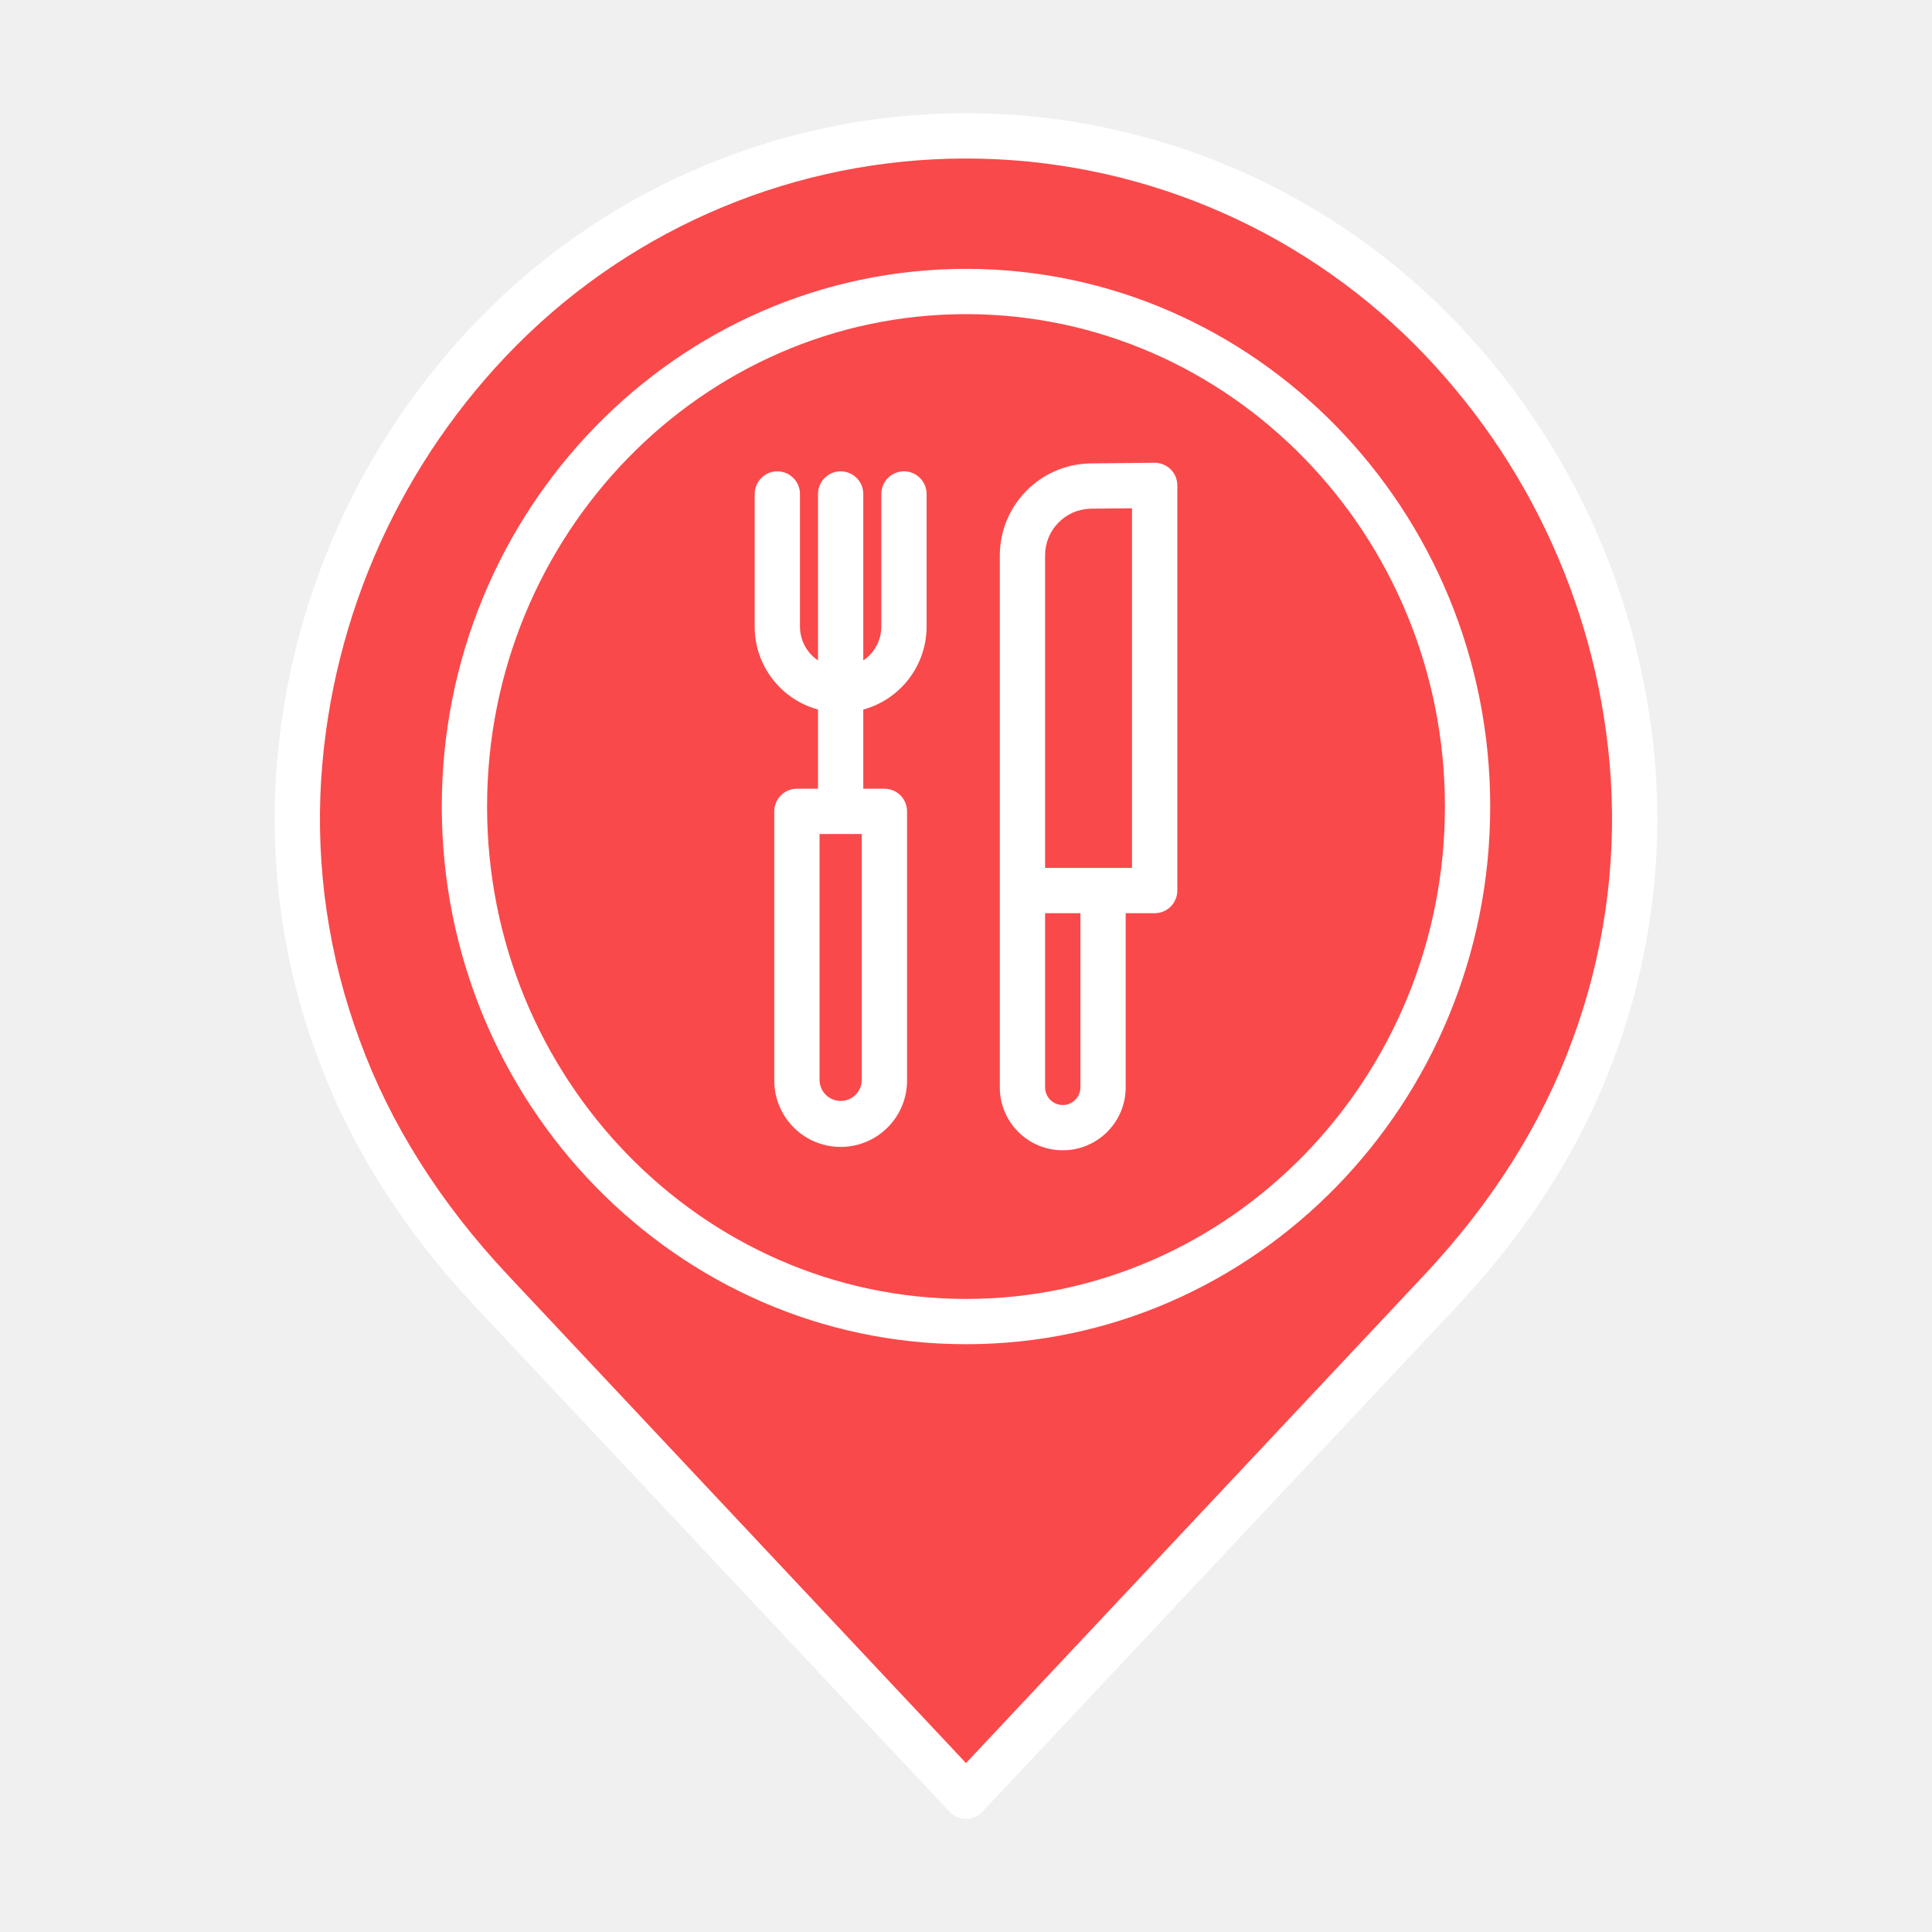
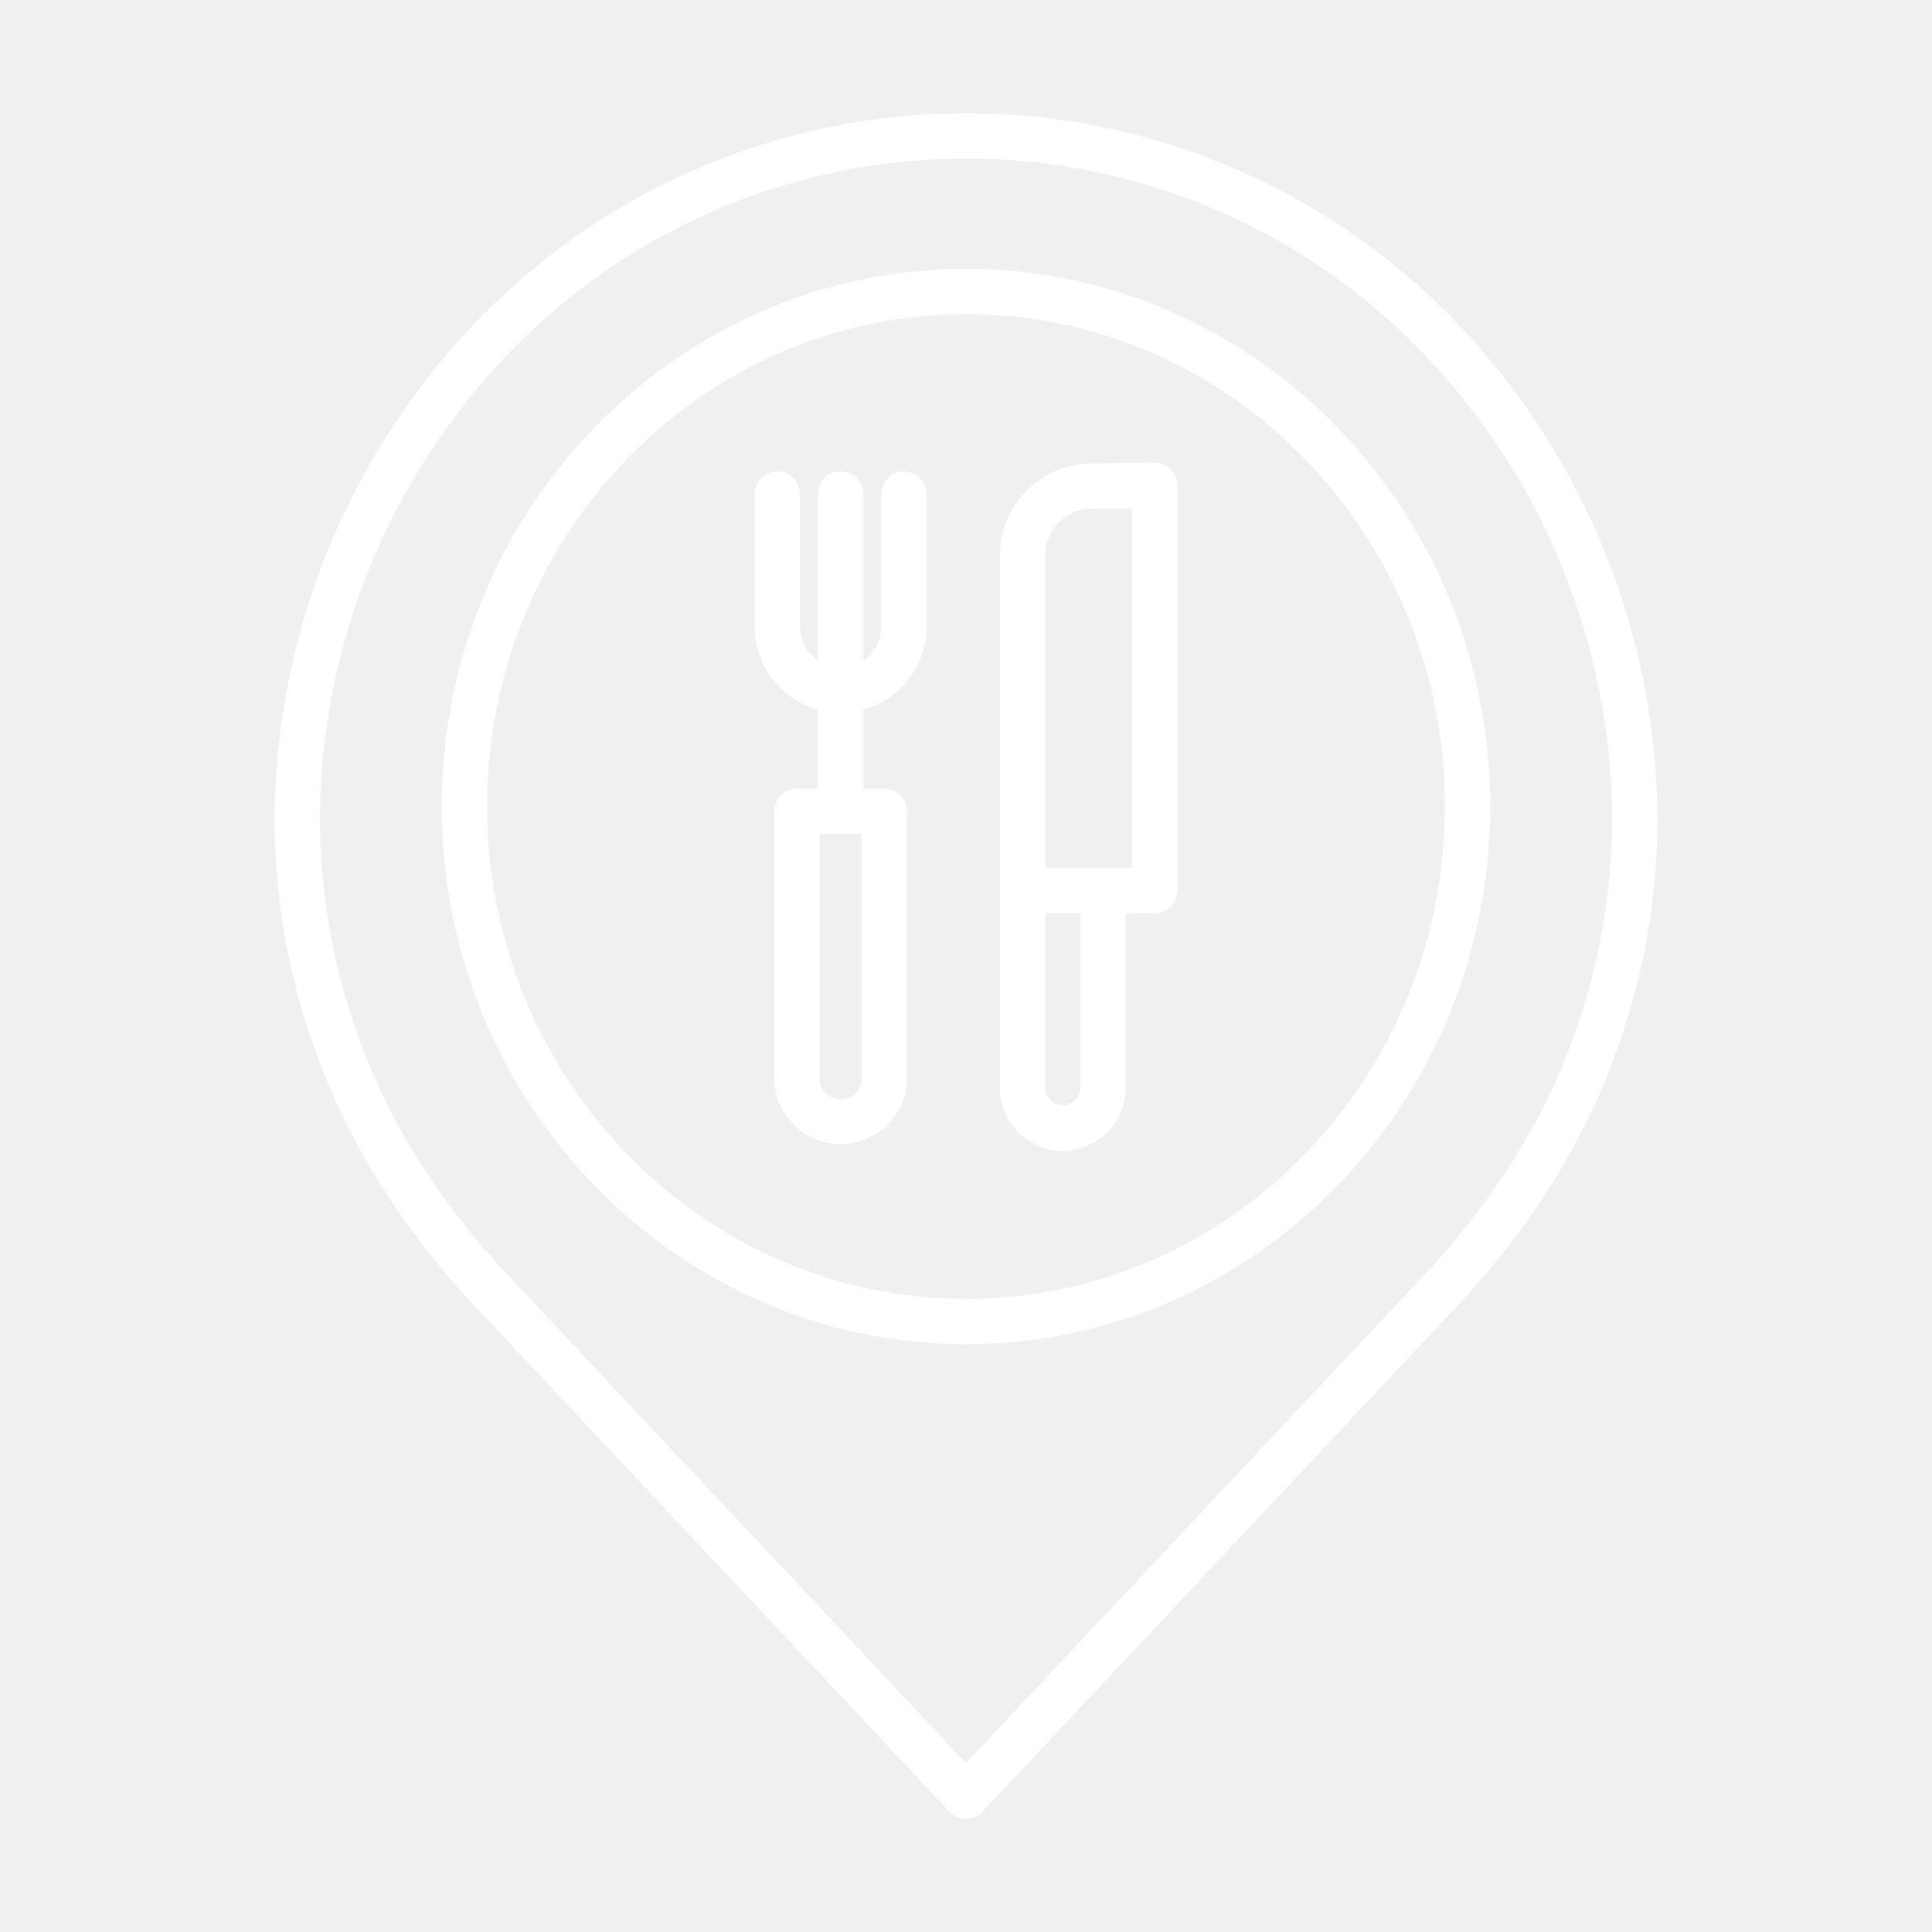
- <svg xmlns="http://www.w3.org/2000/svg" width="46" height="46" viewBox="0 0 512 512">
-   <path d="M432.86 205.9a175.565 175.565 0 01-10.56 71.88c-8.76 24-23.03 45.61-40.51 64.24L256 476 130.21 342.02c-17.48-18.63-31.75-40.24-40.51-64.24a175.565 175.565 0 01-10.56-71.88C85.17 115.8 157.11 36 256 36s170.83 79.8 176.86 169.9zm-43.94 7.84c0-75.38-59.51-136.49-132.92-136.49s-132.92 61.11-132.92 136.49S182.59 350.23 256 350.23s132.92-61.11 132.92-136.49z" fill="#fa494a" data-original="#e48e66" />
-   <path d="M222.78 215.02h-11.59v70.91a11.6 11.6 0 1023.19 0v-70.91zM256 77.25c73.41 0 132.92 61.11 132.92 136.49S329.41 350.23 256 350.23s-132.92-61.11-132.92-136.49S182.59 77.25 256 77.25zm50 158.76V128.63l-17.13.18a18.294 18.294 0 00-17.91 18.3v141.05a10.68 10.68 0 1021.36 0v-52.15z" fill="#fa494a" data-original="#f8ec7d" />
-   <path d="M306 128.63v107.38h-35.04v-88.9a18.294 18.294 0 0117.91-18.3z" fill="#fa494a" data-original="#6fe3ff" />
-   <path d="M292.32 236.45v51.71a10.68 10.68 0 11-21.36 0v-52.15h21.36zM234.38 215.02v70.91a11.6 11.6 0 11-23.19 0v-70.91h23.19z" fill="#fa494a" data-original="#e48e66" />
-   <path d="M383.5 82.928a180.041 180.041 0 00-255.006 0A191.691 191.691 0 0073.153 205.5a180.706 180.706 0 0010.91 74.337c8.629 23.641 22.683 45.942 41.773 66.288l125.79 133.98a6 6 0 008.748 0l125.792-133.98c19.088-20.345 33.142-42.646 41.771-66.288a180.7 180.7 0 0010.91-74.337A191.691 191.691 0 00383.5 82.928zm33.16 192.8c-8.069 22.11-21.275 43.035-39.247 62.19L256 467.234l-121.414-129.32c-17.974-19.156-31.18-40.081-39.249-62.19A168.765 168.765 0 0185.126 206.3 179.7 179.7 0 01137 91.4a168.042 168.042 0 01238 0 179.7 179.7 0 0151.872 114.9 168.76 168.76 0 01-10.209 69.423z" fill="#fff" data-original="#63316d" />
-   <path d="M256 71.25c-76.6 0-138.92 63.921-138.92 142.49S179.4 356.23 256 356.23s138.92-63.92 138.92-142.49S332.6 71.25 256 71.25zm0 272.98c-69.984 0-126.92-58.538-126.92-130.49S186.016 83.25 256 83.25s126.92 58.538 126.92 130.49S325.984 344.23 256 344.23z" fill="#fff" data-original="#63316d" />
-   <path d="M239.56 124.91a6 6 0 00-6 6v35.15a10.791 10.791 0 01-4.78 8.958V130.91a6 6 0 00-12 0v44.118a10.9 10.9 0 01-1.621-1.334A10.751 10.751 0 01212 166.06v-35.15a6 6 0 10-12 0v35.15a22.743 22.743 0 0016.78 21.971v20.989h-5.59a6 6 0 00-6 6v70.91a17.6 17.6 0 1035.19 0v-70.91a6 6 0 00-6-6h-5.6v-20.978a22.827 22.827 0 0016.78-21.982v-35.15a6 6 0 00-6-6zm-11.18 161.02a5.6 5.6 0 11-11.19 0v-64.91h11.19zM305.938 122.63l-17.194.181a24.434 24.434 0 00-23.784 24.3V288.16a16.68 16.68 0 1033.36 0v-46.15H306a6 6 0 006-6V128.63a6 6 0 00-1.779-4.265 6.123 6.123 0 00-4.283-1.735zM286.32 288.16a4.68 4.68 0 11-9.36 0v-46.15h9.36zM300 230.01h-23.04v-82.9a12.354 12.354 0 0111.973-12.3l11.067-.117z" fill="#fff" data-original="#63316d" />
+ <svg xmlns="http://www.w3.org/2000/svg" xmlns:xlink="http://www.w3.org/1999/xlink" width="46" height="46" viewBox="0 0 512 512">
+   <defs>
+     <linearGradient id="a" x1="256" y1="478" x2="256" y2="28.218" gradientUnits="userSpaceOnUse">
+       <stop stop-color="#fff" offset="1" />
+       <stop stop-color="#b074ee" offset="1" />
+       <stop stop-color="#efbad3" offset="1" />
+       <stop stop-color="#d8a1dd" offset="1" />
+     </linearGradient>
+     <linearGradient id="b" x1="222.783" y1="478" x2="222.783" y2="28.218" xlink:href="#a" />
+     <linearGradient id="c" x1="288.48" y1="478" x2="288.48" y2="28.218" xlink:href="#a" />
+   </defs>
+   <path d="M383.5 82.929a180.036 180.036 0 00-255 0A191.666 191.666 0 0073.157 205.5a180.6 180.6 0 0010.908 74.34c8.633 23.657 22.688 45.96 41.775 66.289l125.786 133.977a6 6 0 008.748 0L386.16 346.125c19.087-20.329 33.142-42.632 41.775-66.289a180.6 180.6 0 0010.908-74.34A191.666 191.666 0 00383.5 82.929zm33.159 192.794c-8.073 22.125-21.279 43.048-39.249 62.189L256 467.234 134.588 337.912c-17.97-19.141-31.176-40.064-39.249-62.189A168.685 168.685 0 0185.13 206.3 179.671 179.671 0 01137 91.4a168.037 168.037 0 01238 0 179.671 179.671 0 0151.87 114.9 168.685 168.685 0 01-10.209 69.423z" fill="url(#a)" />
+   <path d="M256 71.247c-76.6 0-138.922 63.922-138.922 142.492S179.4 356.23 256 356.23s138.922-63.92 138.922-142.491S332.6 71.247 256 71.247zm0 272.983c-69.985 0-126.922-58.538-126.922-130.491S186.015 83.247 256 83.247s126.922 58.538 126.922 130.492S325.985 344.23 256 344.23z" fill="url(#a)" />
+   <path d="M239.565 124.914a6 6 0 00-6 6v35.149a10.78 10.78 0 01-4.783 8.955v-44.1a6 6 0 00-12 0v44.1a10.778 10.778 0 01-4.782-8.955v-35.149a6 6 0 00-12 0v35.149a22.821 22.821 0 0016.782 21.976v20.982h-5.6a6 6 0 00-6 6v70.913a17.6 17.6 0 0035.193 0v-70.913a6 6 0 00-6-6h-5.6v-20.982a22.821 22.821 0 0016.783-21.976v-35.149a6 6 0 00-5.993-6zm-11.186 161.02a5.6 5.6 0 01-11.193 0v-64.913h11.193z" fill="url(#b)" />
+   <path d="M305.938 122.632l-17.2.176a24.445 24.445 0 00-23.774 24.3v141.057a16.682 16.682 0 1033.363 0v-46.154H306a6 6 0 006-6V128.632a6 6 0 00-1.779-4.265 6.114 6.114 0 00-4.283-1.735zm-19.615 165.533a4.682 4.682 0 11-9.363 0v-46.154h9.363zM300 230.011h-23.04v-82.9a12.361 12.361 0 0111.967-12.3l11.073-.118z" fill="url(#c)" />
</svg>
